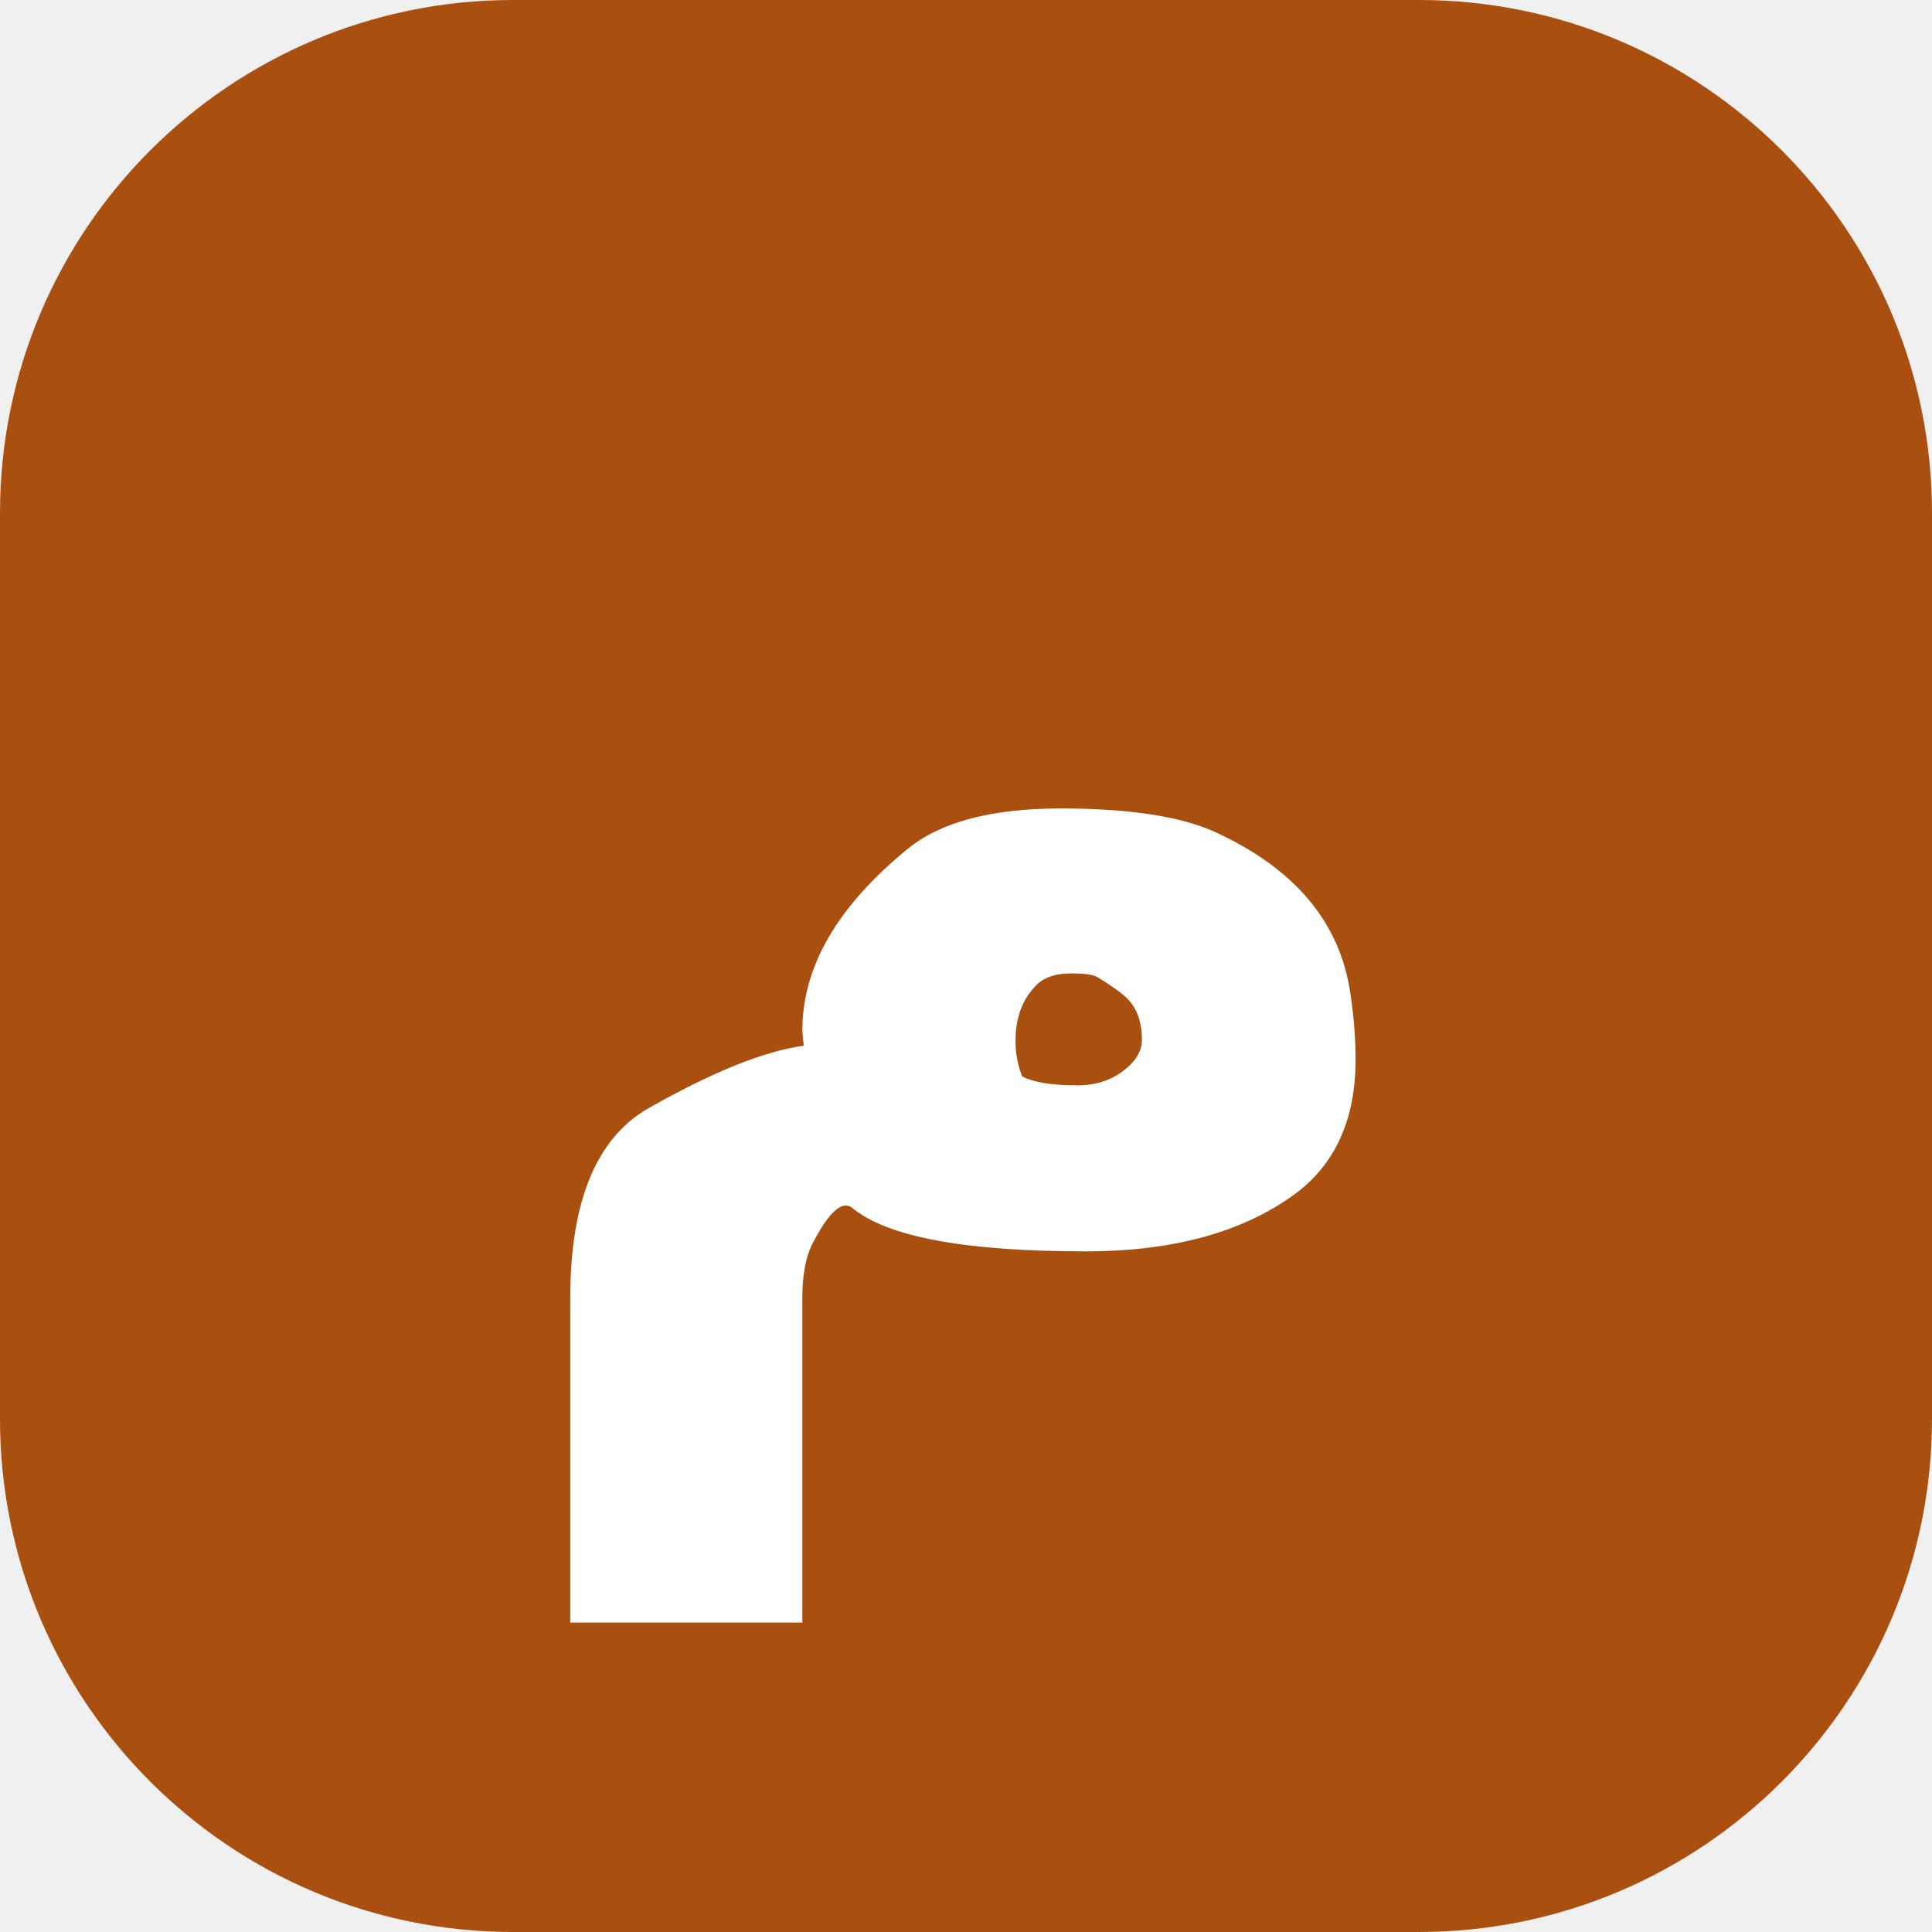
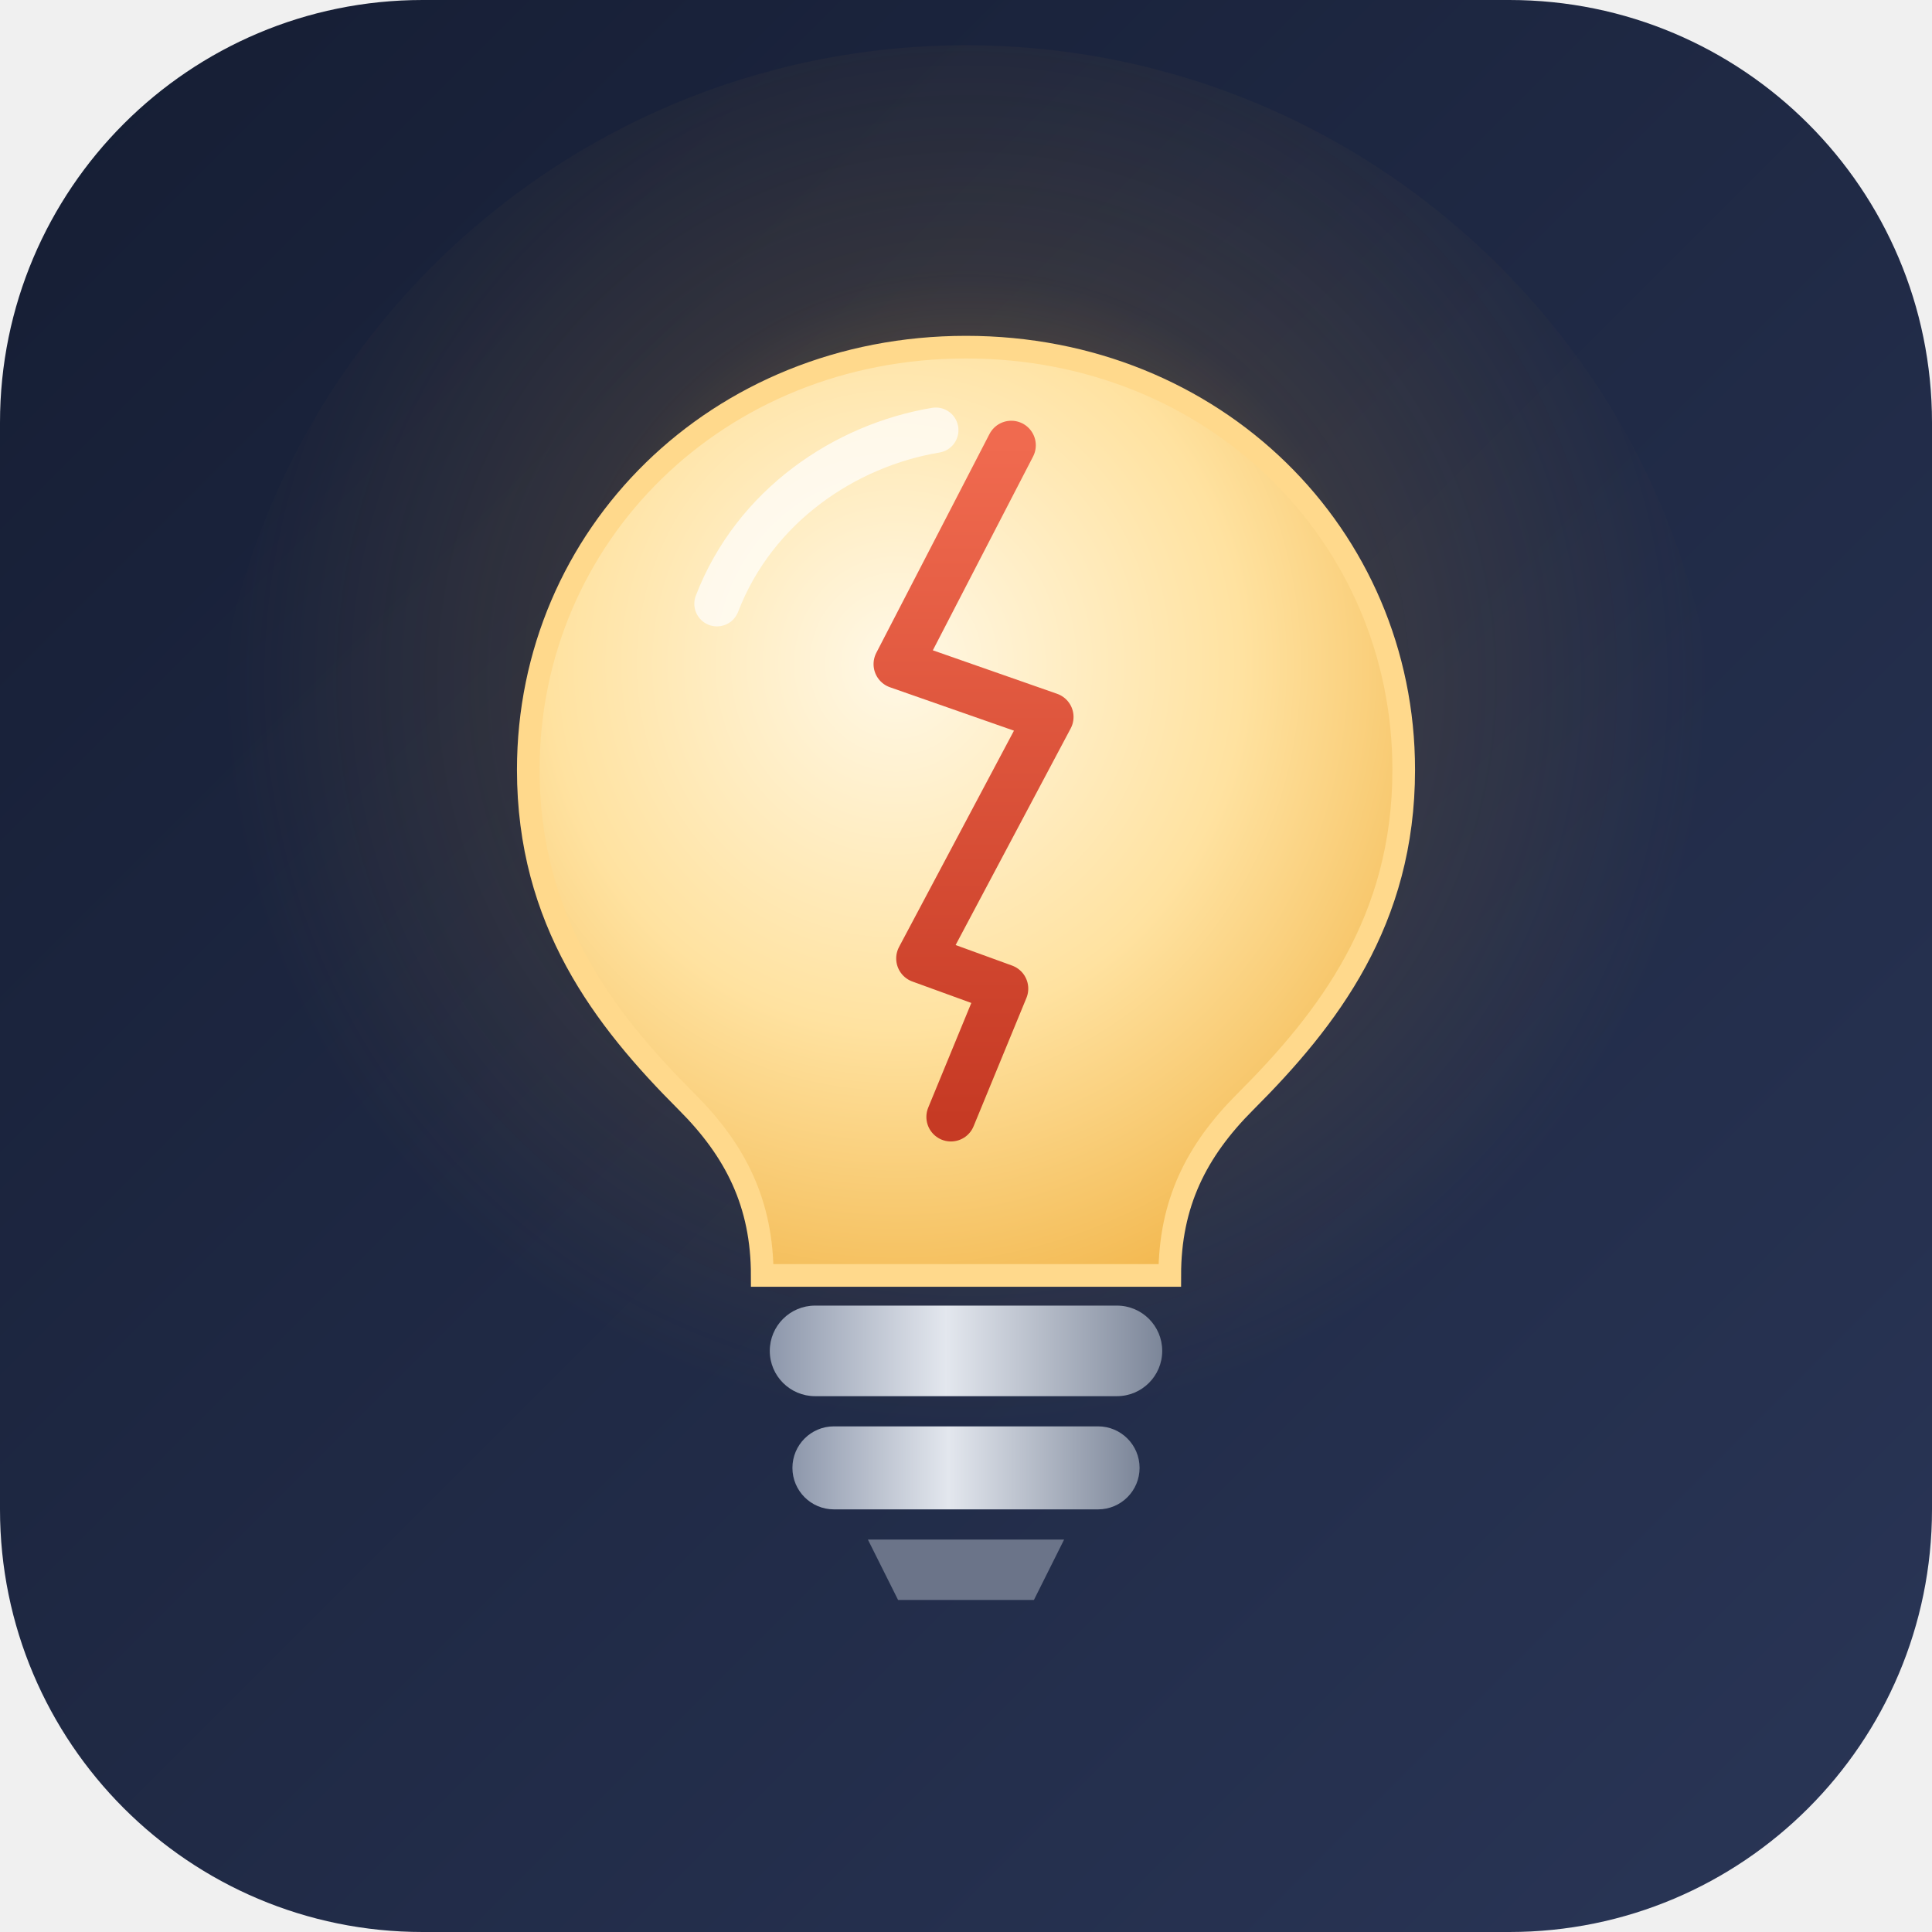
- <svg xmlns="http://www.w3.org/2000/svg" viewBox="0 0 64 64">
-   <rect width="64" height="64" rx="17" fill="#a95010" />
-   <text x="32" y="43" text-anchor="middle" fill="white" font-family="Cairo,Tahoma,Arial,sans-serif" font-weight="800" font-size="44">م</text>
+ <svg xmlns="http://www.w3.org/2000/svg" viewBox="0 0 512 512">
+   <clipPath id="r">
+     <rect width="512" height="512" rx="112" />
+   </clipPath>
+   <g clip-path="url(#r)">
+     <defs>
+       <linearGradient id="bg" x1="0" y1="0" x2="1" y2="1">
+         <stop offset="0" stop-color="#151d33" />
+         <stop offset="1" stop-color="#2a3657" />
+       </linearGradient>
+       <radialGradient id="glow" cx=".5" cy=".42" r=".5">
+         <stop offset="0" stop-color="#ffcf6e" stop-opacity=".55" />
+         <stop offset=".55" stop-color="#e2a23a" stop-opacity=".12" />
+         <stop offset="1" stop-color="#e2a23a" stop-opacity="0" />
+       </radialGradient>
+       <radialGradient id="glass" cx=".42" cy=".34" r=".72">
+         <stop offset="0" stop-color="#fff8e6" />
+         <stop offset=".55" stop-color="#ffe2a0" />
+         <stop offset="1" stop-color="#f3b951" />
+       </radialGradient>
+       <linearGradient id="metal" x1="0" x2="1">
+         <stop offset="0" stop-color="#8d97ab" />
+         <stop offset=".45" stop-color="#e3e7ee" />
+         <stop offset="1" stop-color="#7c8699" />
+       </linearGradient>
+       <linearGradient id="crack" x1="0" y1="0" x2="0" y2="1">
+         <stop offset="0" stop-color="#f06a4f" />
+         <stop offset="1" stop-color="#c63a24" />
+       </linearGradient>
+     </defs>
+     <rect width="512" height="512" fill="url(#bg)" />
+     <circle cx="256" cy="212" r="200" fill="url(#glow)" />
+     <path d="M256 92c-66 0-116 50-116 112 0 40 20 66 42 88 13 13 20 27 20 46h108c0-19 7-33 20-46 22-22 42-48 42-88 0-62-50-112-116-112z" fill="url(#glass)" />
+     <path d="M256 92c-66 0-116 50-116 112 0 40 20 66 42 88 13 13 20 27 20 46h108c0-19 7-33 20-46 22-22 42-48 42-88 0-62-50-112-116-112z" fill="none" stroke="#ffd98c" stroke-width="6" />
+     <path d="M190 160c10-26 34-42 58-46" fill="none" stroke="#fff" stroke-width="12" stroke-linecap="round" opacity=".7" />
+     <path d="M268 118l-30 58 40 14-34 64 22 8-14 34" fill="none" stroke="url(#crack)" stroke-width="13" stroke-linecap="round" stroke-linejoin="round" />
+     <rect x="204" y="346" width="104" height="24" rx="12" fill="url(#metal)" />
+     <rect x="210" y="378" width="92" height="22" rx="11" fill="url(#metal)" />
+     <path d="M230 408h52l-8 16h-36z" fill="#6b7489" />
+   </g>
</svg>
